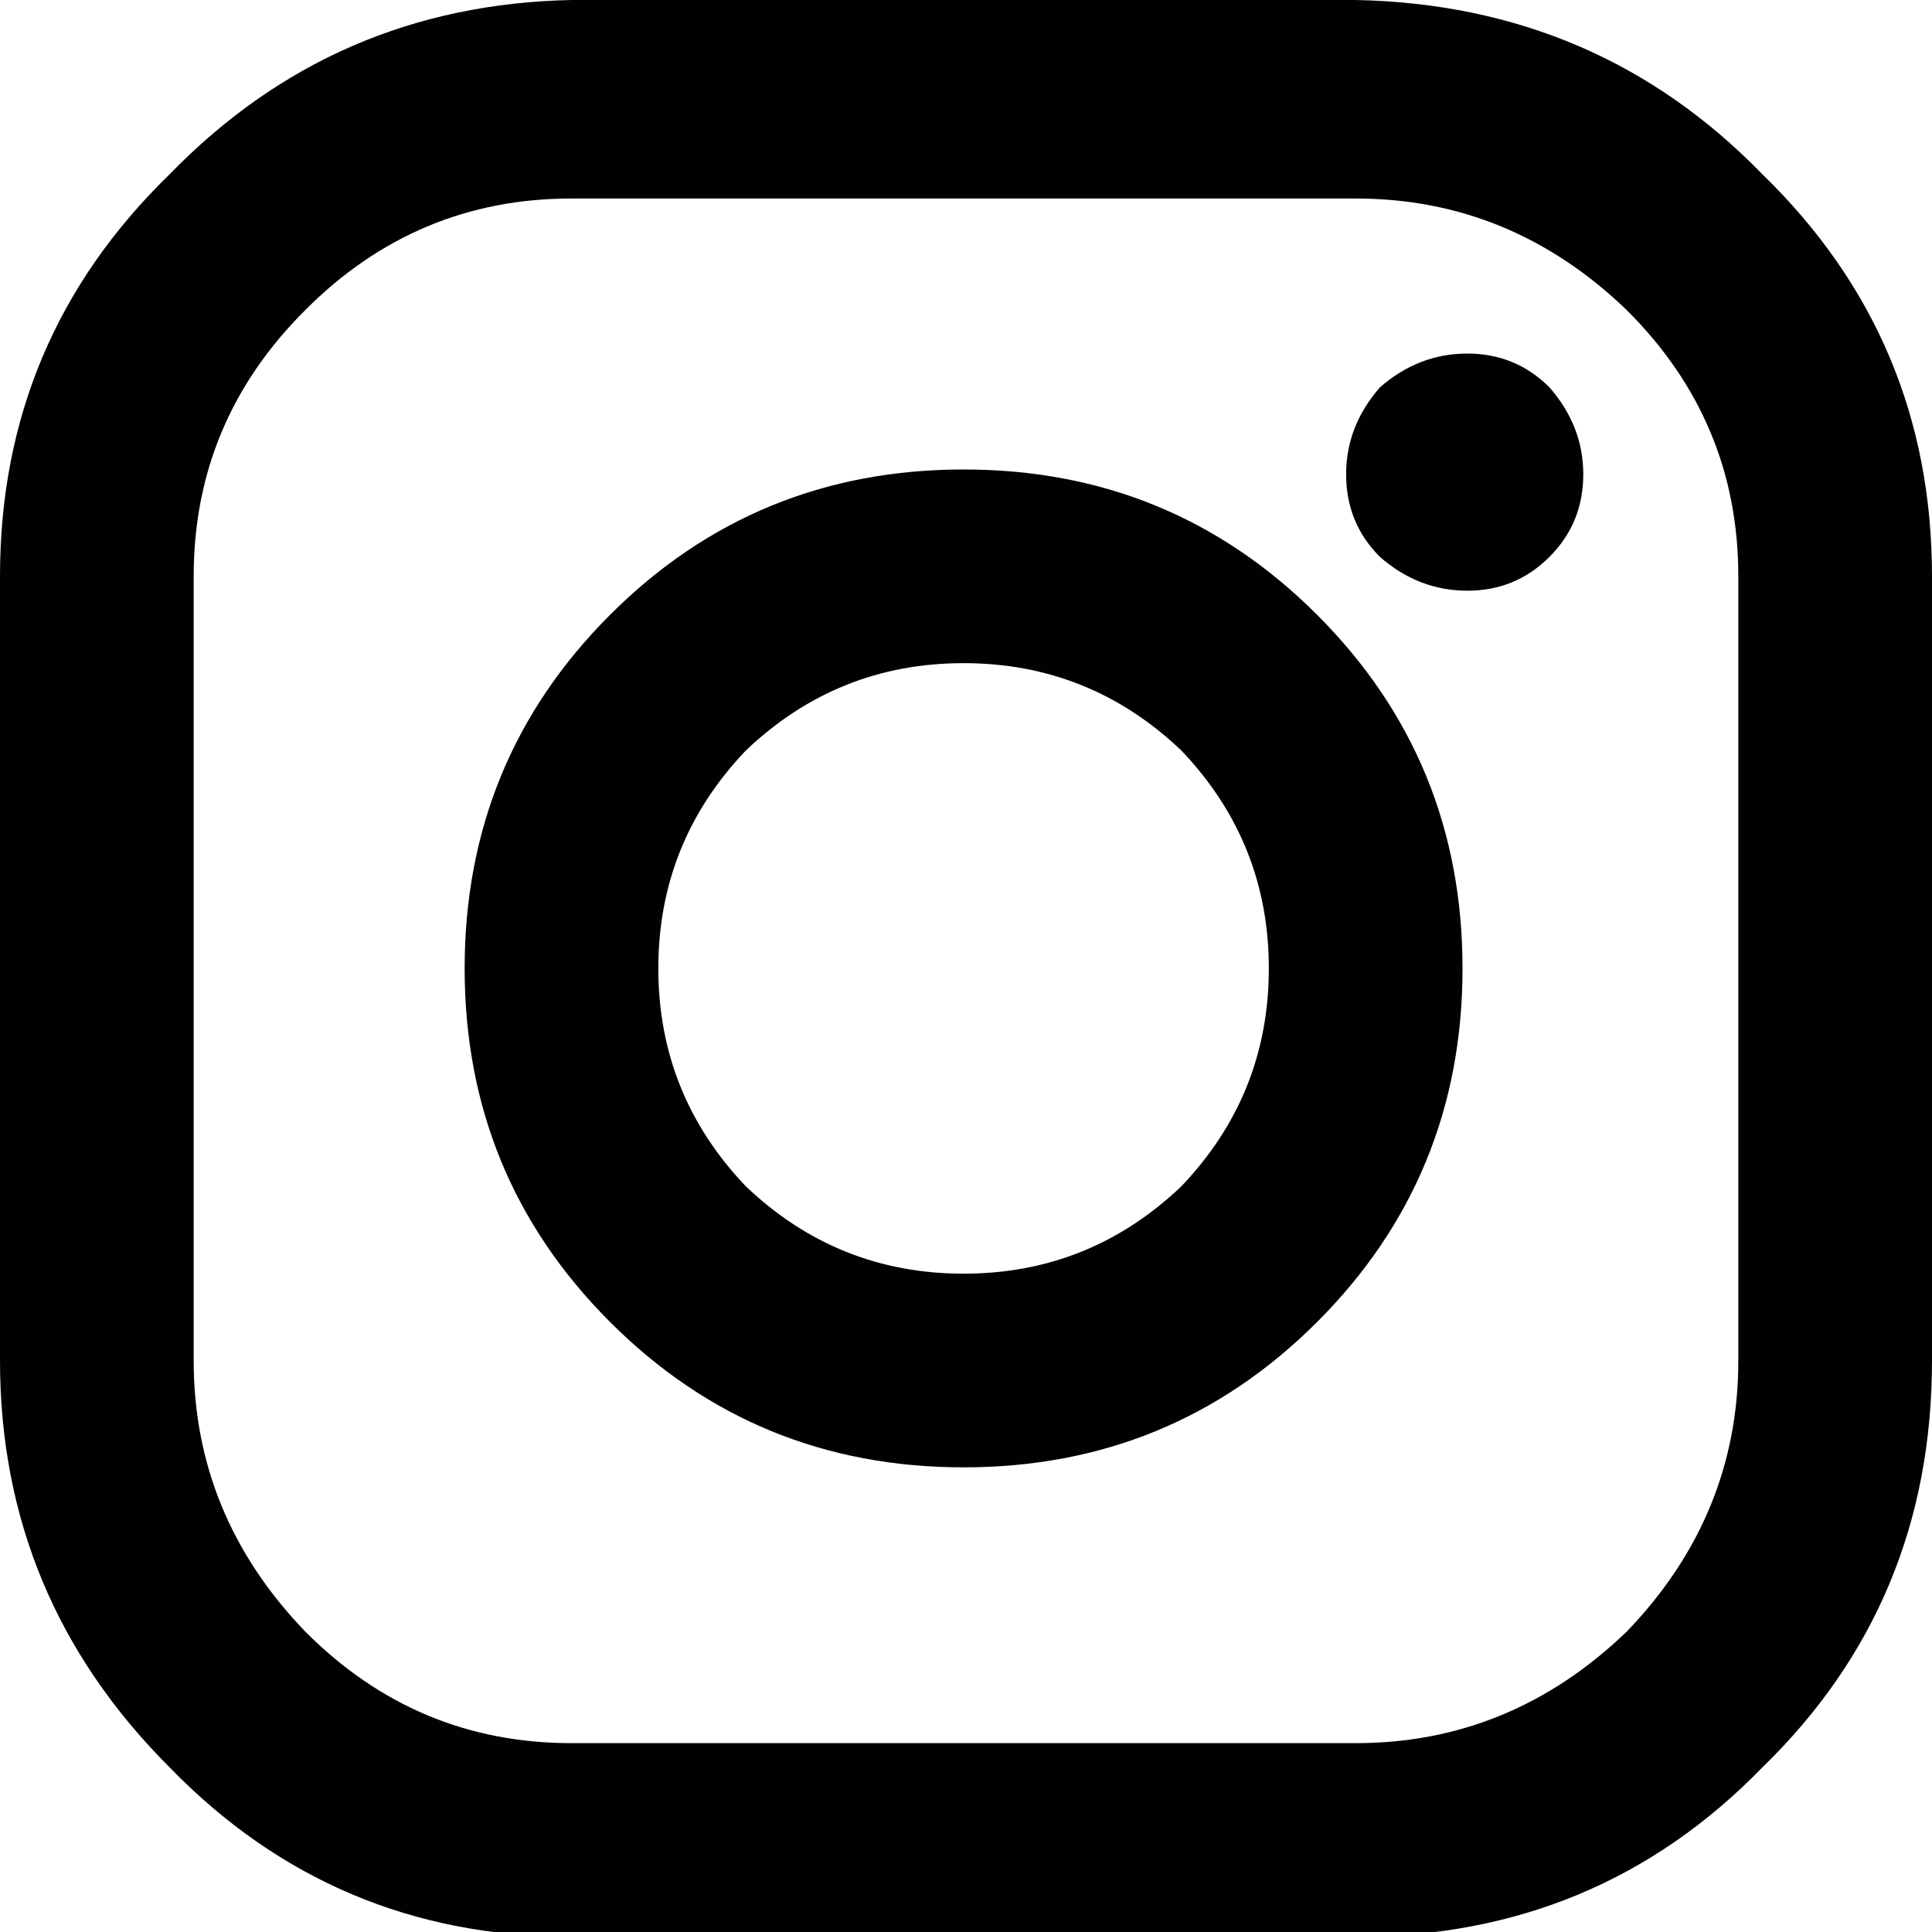
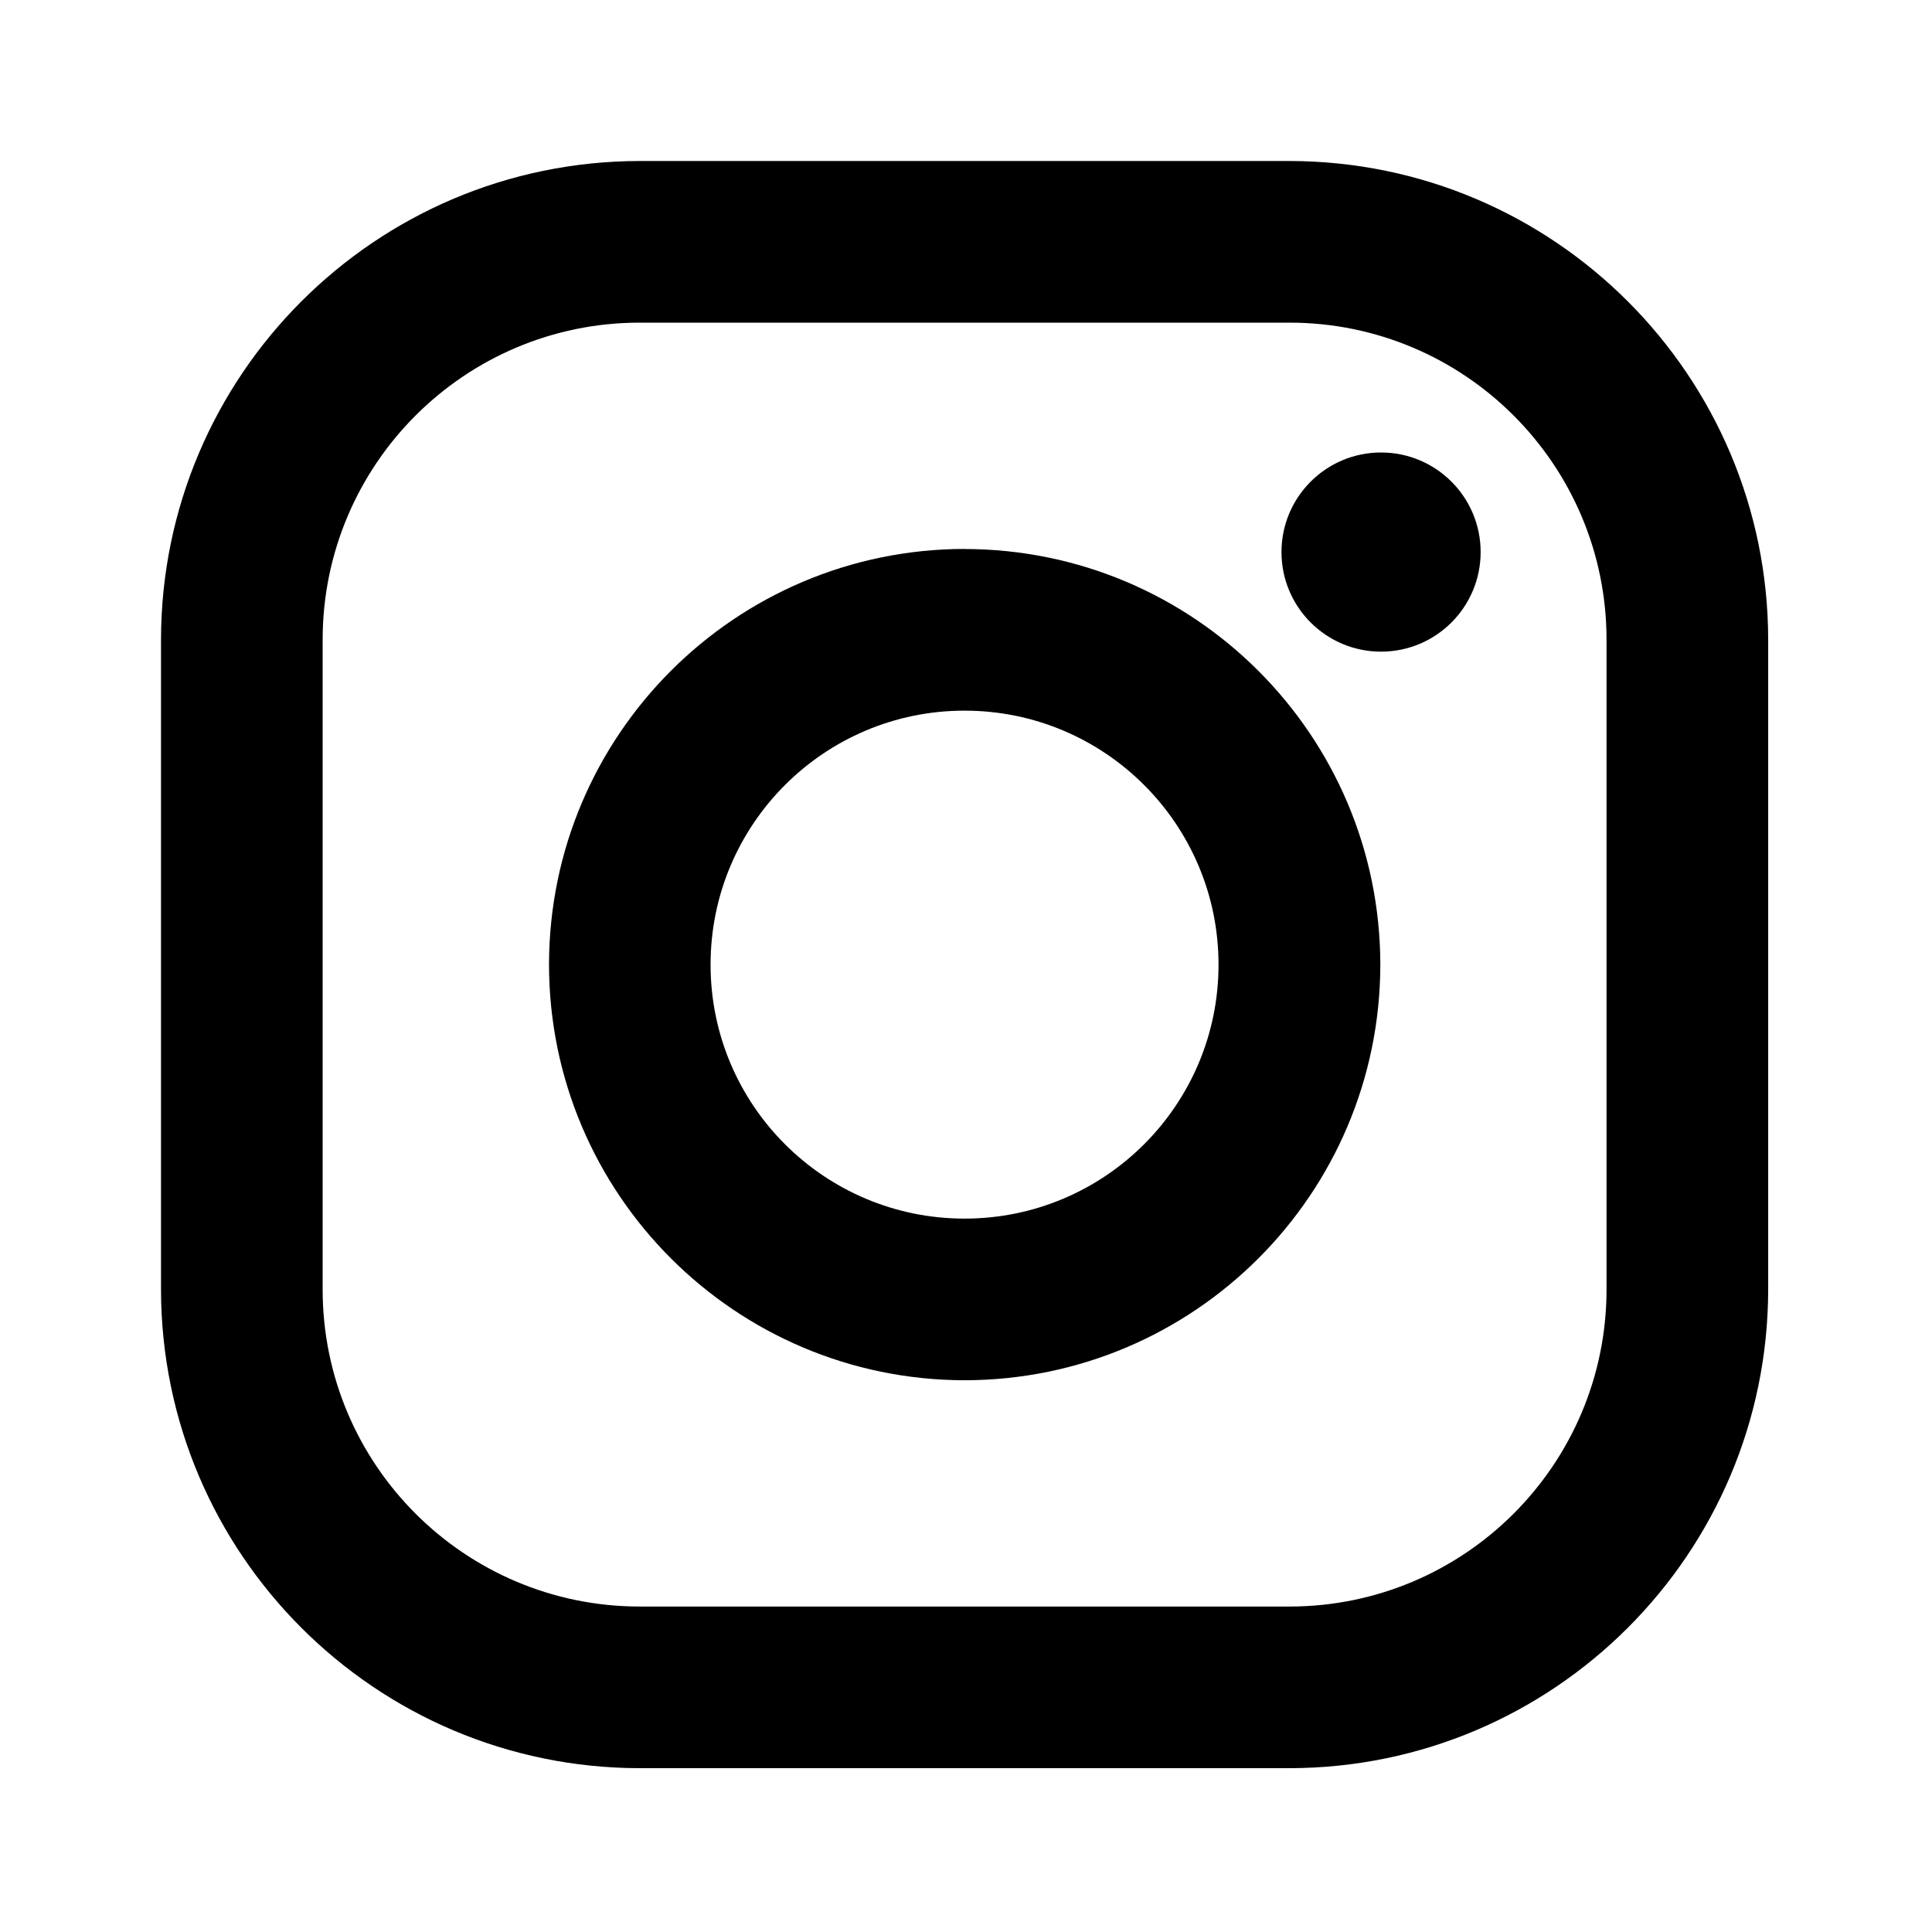
- <svg xmlns="http://www.w3.org/2000/svg" xmlns:xlink="http://www.w3.org/1999/xlink" version="1.1" preserveAspectRatio="none" x="0px" y="0px" width="200px" height="200px" viewBox="0 0 200 200">
-   <defs>
-     <g id="Layer2_0_FILL">
-       <path fill="#010101" stroke="none" d=" M 289.2 3606.7 Q 264.65 3607.2 247.6 3624.75 230.05 3641.8 230.05 3666.35 L 230.05 3747.55 Q 230.05 3772.1 247.6 3789.65 264.65 3807.2 289.2 3807.2 L 370.4 3807.2 Q 395.45 3807.2 412.5 3789.65 430.05 3772.6 430.05 3747.55 L 430.05 3666.35 Q 430.05 3641.8 412.5 3624.75 395.45 3607.2 370.4 3606.7 L 289.2 3606.7 M 261.65 3638.8 Q 273.15 3627.25 289.2 3627.25 L 370.4 3627.25 Q 386.45 3627.25 398.45 3638.8 410 3650.3 410 3666.35 L 410 3747.55 Q 410 3763.6 398.45 3775.6 386.45 3787.15 370.4 3787.15 L 289.2 3787.15 Q 273.15 3787.15 261.65 3775.6 250.1 3763.6 250.1 3747.55 L 250.1 3666.35 Q 250.1 3650.3 261.65 3638.8 M 393.95 3655.8 Q 393.95 3650.8 390.45 3646.8 386.95 3643.3 381.95 3643.3 376.9 3643.3 372.9 3646.8 369.4 3650.8 369.4 3655.8 369.4 3660.85 372.9 3664.35 376.9 3667.85 381.95 3667.85 386.95 3667.85 390.45 3664.35 393.95 3660.85 393.95 3655.8 M 278.15 3706.95 Q 278.15 3728.5 293.2 3743.55 308.25 3758.6 329.8 3758.6 351.35 3758.6 366.4 3743.55 381.45 3728.5 381.45 3706.95 381.45 3685.4 366.4 3670.35 351.35 3655.3 329.8 3655.3 308.25 3655.3 293.2 3670.35 278.15 3685.4 278.15 3706.95 M 298.2 3706.95 Q 298.2 3693.9 307.25 3684.4 316.75 3675.35 329.8 3675.35 342.85 3675.35 352.35 3684.4 361.4 3693.9 361.4 3706.95 361.4 3720 352.35 3729.5 342.85 3738.55 329.8 3738.55 316.75 3738.55 307.25 3729.5 298.2 3720 298.2 3706.95 Z" />
-     </g>
-   </defs>
-   <g transform="matrix( 1, 0, 0, 1, -230.05,-3606.7) ">
-     <use xlink:href="#Layer2_0_FILL" />
-   </g>
+ <svg xmlns="http://www.w3.org/2000/svg" viewBox="-2 -2 24 24" width="24" fill="currentColor">
+   <path d="M14.017 0h-8.07A5.954 5.954 0 0 0 0 5.948v8.07a5.954 5.954 0 0 0 5.948 5.947h8.07a5.954 5.954 0 0 0 5.947-5.948v-8.07A5.954 5.954 0 0 0 14.017 0zm3.94 14.017a3.94 3.94 0 0 1-3.94 3.94h-8.07a3.94 3.94 0 0 1-3.939-3.94v-8.07a3.94 3.94 0 0 1 3.94-3.939h8.07a3.94 3.94 0 0 1 3.939 3.94v8.07z" />
+   <path d="M9.982 4.819A5.17 5.17 0 0 0 4.82 9.982a5.17 5.17 0 0 0 5.163 5.164 5.17 5.17 0 0 0 5.164-5.164A5.17 5.17 0 0 0 9.982 4.82zm0 8.319a3.155 3.155 0 1 1 0-6.31 3.155 3.155 0 0 1 0 6.31z" />
+   <circle cx="15.156" cy="4.858" r="1.237" />
</svg>
